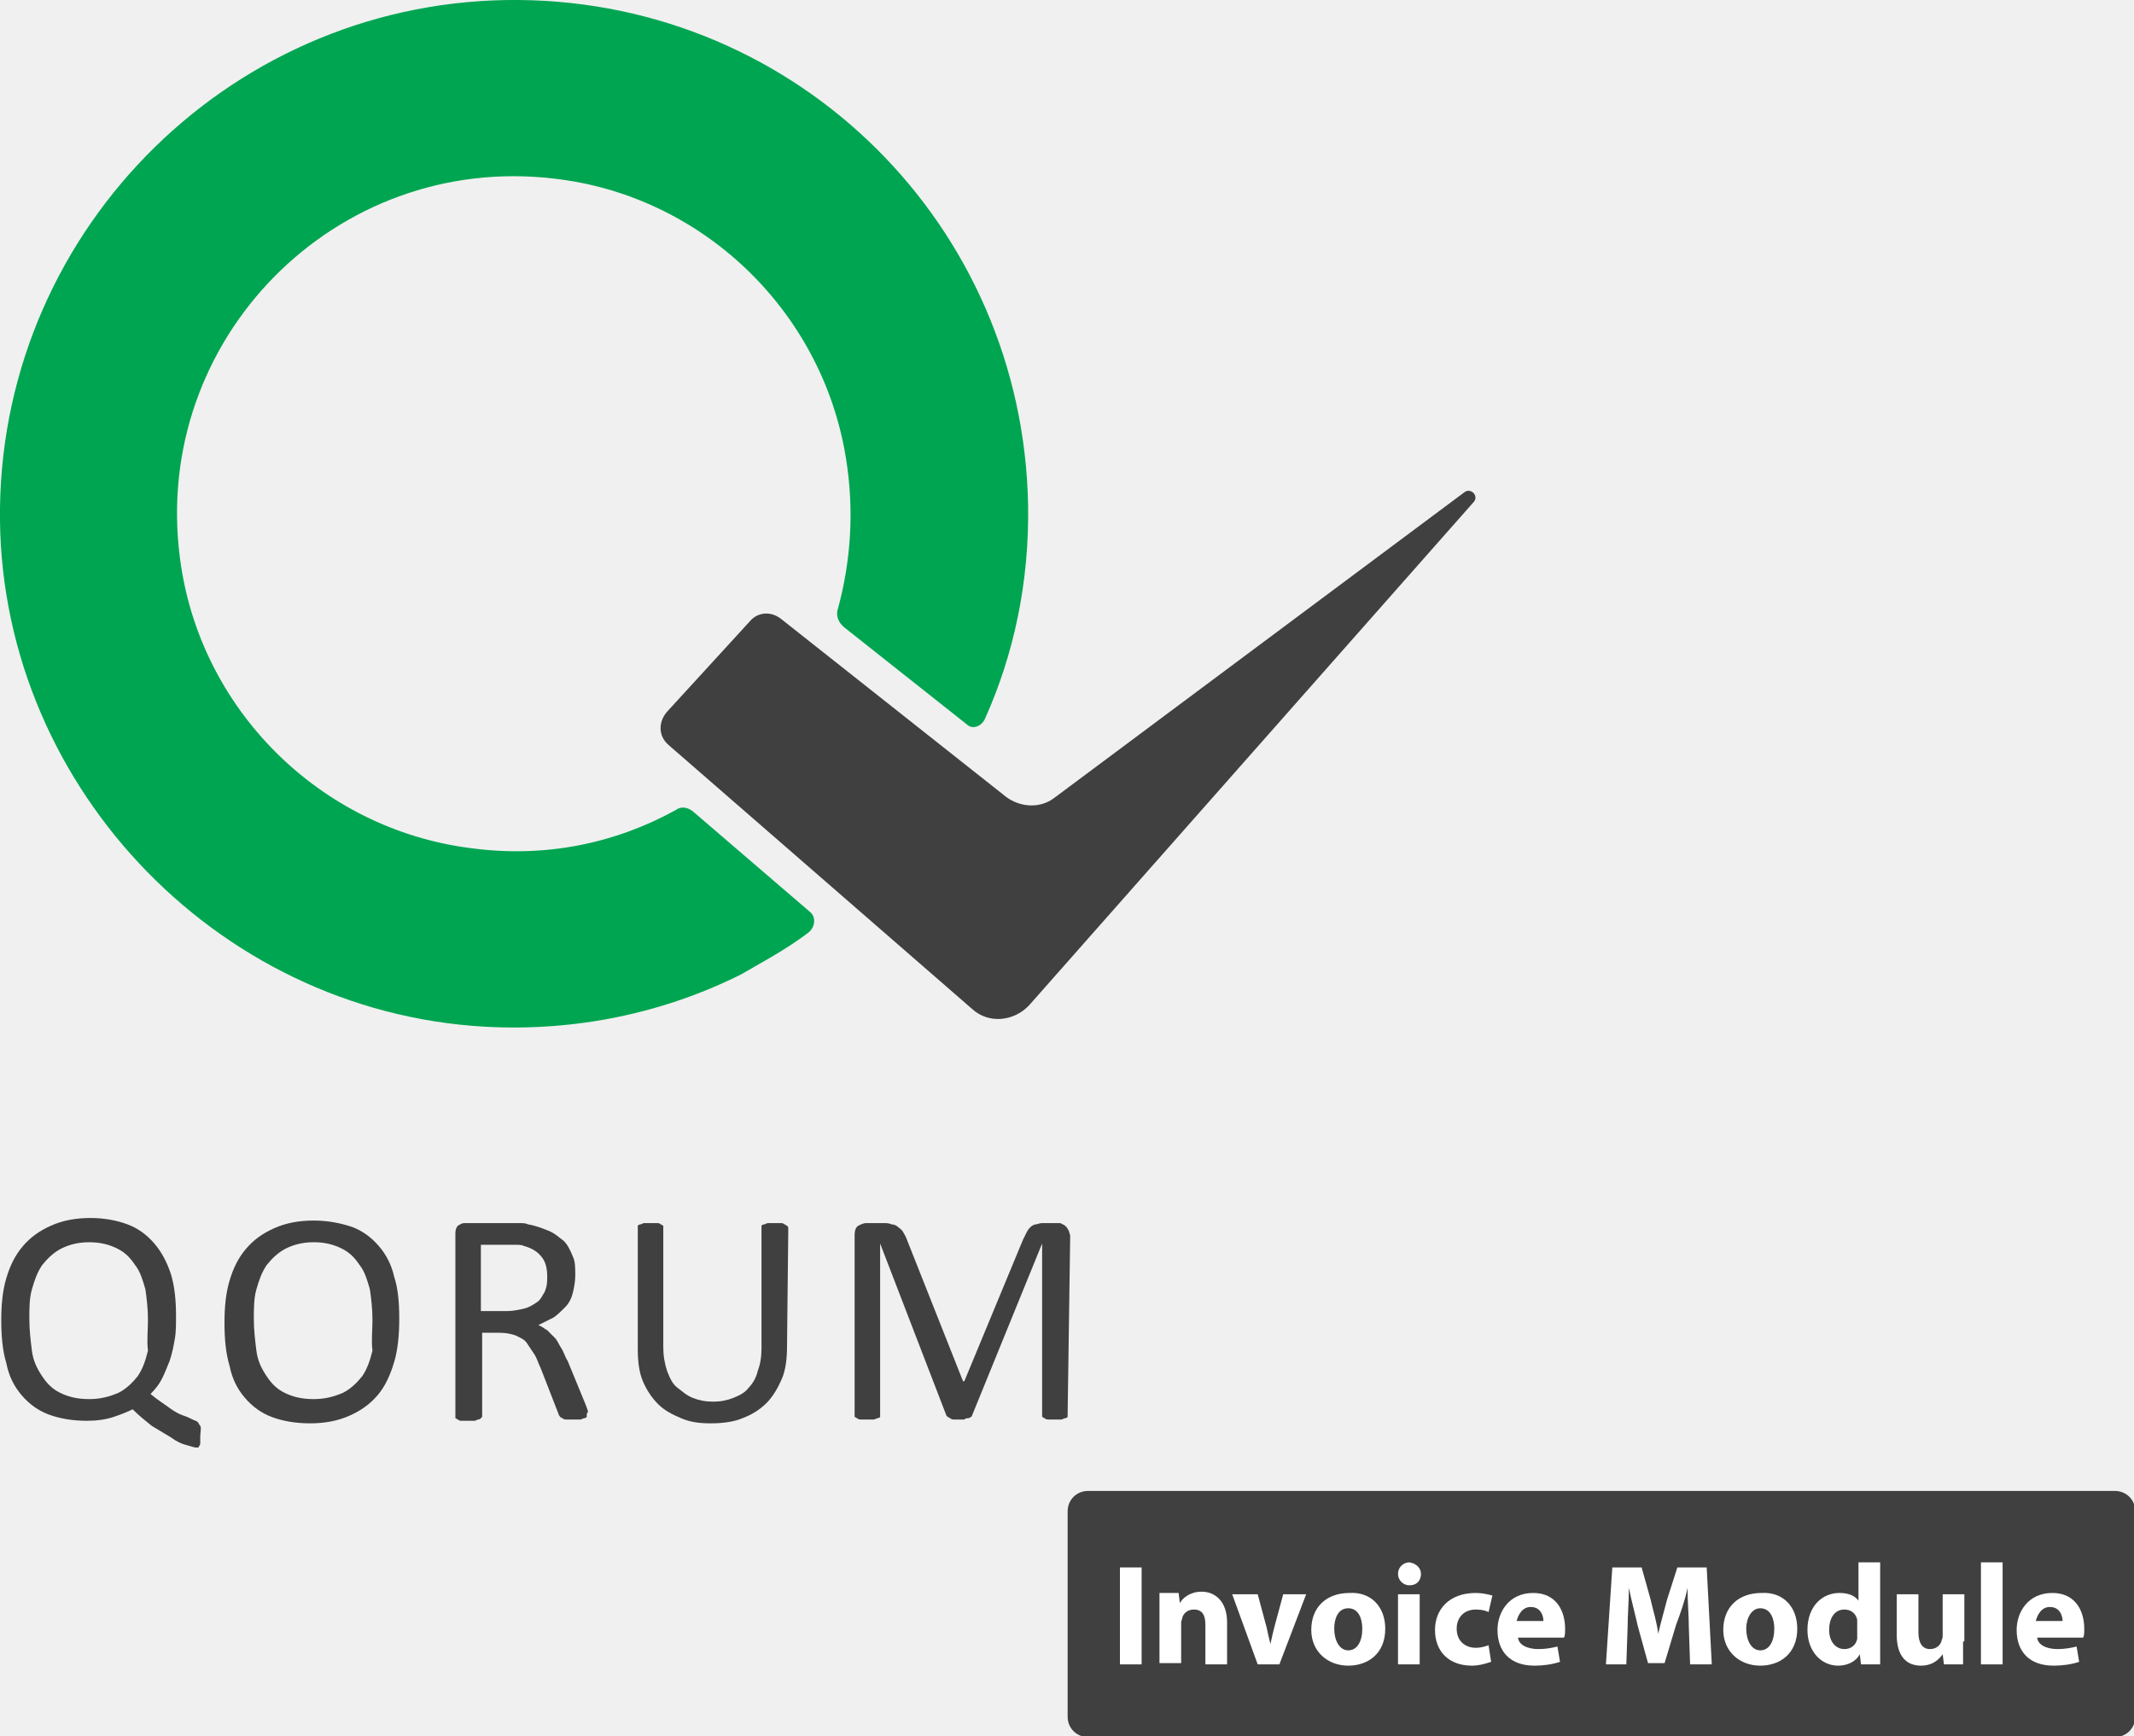
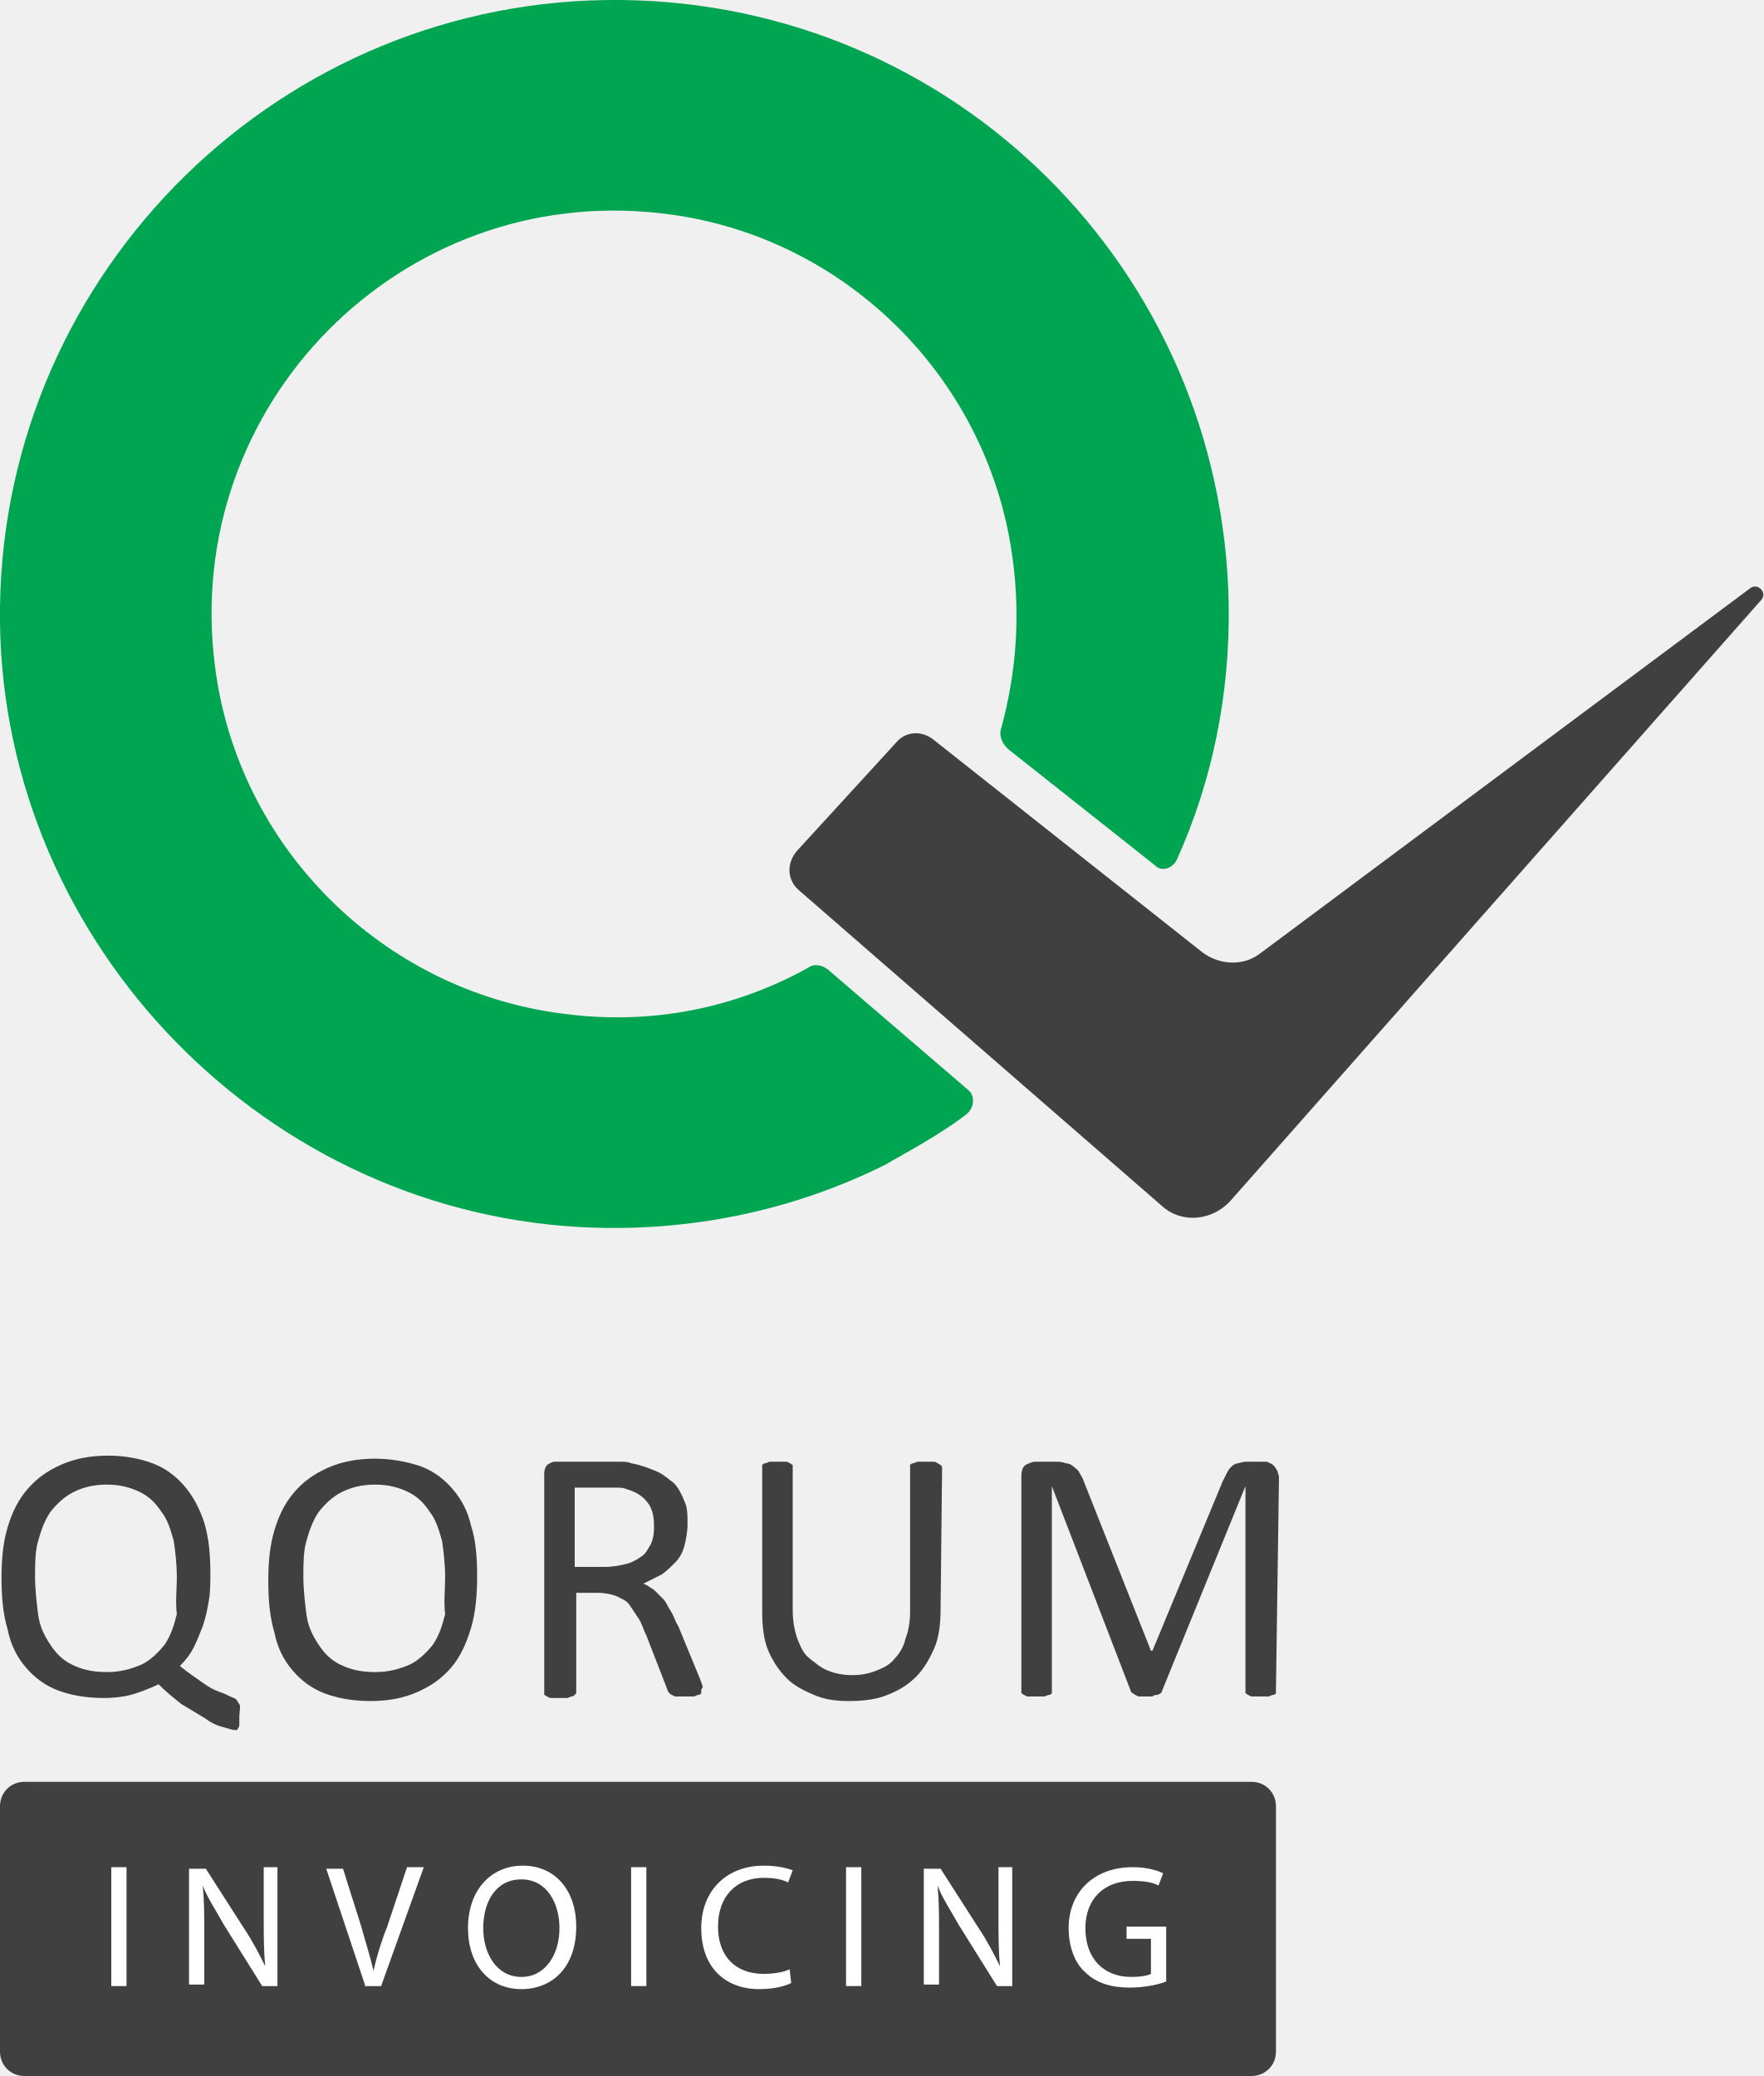
- <svg xmlns="http://www.w3.org/2000/svg" version="1.1" id="Layer_1" x="0px" y="0px" viewBox="0 0 167.3 136.1" style="enable-background:new 0 0 167.3 136.1;" xml:space="preserve">
+ <svg xmlns="http://www.w3.org/2000/svg" version="1.1" id="Layer_1" x="0px" y="0px" viewBox="0 0 115.7 136.2" style="enable-background:new 0 0 115.7 136.2;" xml:space="preserve">
  <style type="text/css">
	.st0{fill:#404041;}
	.st1{fill:#00A551;}
	.st2{enable-background:new    ;}
	.st3{fill:#FFFFFF;}
</style>
  <g>
-     <path class="st0" d="M85.3,116.9h80.5c0.9,0,1.6,0.7,1.6,1.6v16.1c0,0.9-0.7,1.6-1.6,1.6H85.3c-0.9,0-1.6-0.7-1.6-1.6v-16.1   C83.7,117.6,84.4,116.9,85.3,116.9z" />
+     <path class="st0" d="M1.6,116.9h80.5c0.9,0,1.6,0.7,1.6,1.6v16.1c0,0.9-0.7,1.6-1.6,1.6H1.6c-0.9,0-1.6-0.7-1.6-1.6v-16.1   C0,117.6,0.7,116.9,1.6,116.9z" />
    <g>
      <g>
        <g>
          <g>
            <path class="st0" d="M15.7,112.6c0,0.2,0,0.3,0,0.5c0,0.1,0,0.2-0.1,0.3c0,0.1-0.1,0.1-0.1,0.1h-0.1c-0.2,0-0.4-0.1-0.8-0.2       c-0.4-0.1-0.8-0.3-1.2-0.6c-0.5-0.3-1-0.6-1.5-0.9c-0.5-0.4-1-0.8-1.5-1.3c-0.4,0.2-0.9,0.4-1.5,0.6s-1.3,0.3-2.1,0.3       c-1.2,0-2.2-0.2-3-0.5s-1.5-0.8-2.1-1.5s-1-1.5-1.2-2.5c-0.3-1-0.4-2.1-0.4-3.4c0-1.2,0.1-2.3,0.4-3.3s0.7-1.8,1.3-2.5       s1.3-1.2,2.2-1.6s1.9-0.6,3.1-0.6c1.1,0,2.1,0.2,2.9,0.5c0.8,0.3,1.5,0.8,2.1,1.5s1,1.5,1.3,2.4c0.3,1,0.4,2.1,0.4,3.3       c0,0.6,0,1.3-0.1,1.8c-0.1,0.6-0.2,1.1-0.4,1.7c-0.2,0.5-0.4,1-0.6,1.4c-0.2,0.4-0.5,0.8-0.9,1.2c0.6,0.5,1.1,0.8,1.5,1.1       c0.4,0.3,0.8,0.5,1.1,0.6s0.5,0.2,0.7,0.3c0.2,0.1,0.3,0.1,0.4,0.2c0.1,0.1,0.1,0.2,0.2,0.3S15.7,112.4,15.7,112.6z        M11.6,103.5c0-0.9-0.1-1.7-0.2-2.4c-0.2-0.7-0.4-1.4-0.8-1.9c-0.4-0.6-0.8-1-1.4-1.3c-0.6-0.3-1.3-0.5-2.2-0.5       s-1.6,0.2-2.2,0.5s-1.1,0.8-1.5,1.3c-0.4,0.6-0.6,1.2-0.8,1.9c-0.2,0.7-0.2,1.5-0.2,2.3c0,0.9,0.1,1.7,0.2,2.5s0.4,1.4,0.8,2       s0.8,1,1.4,1.3s1.3,0.5,2.3,0.5c0.9,0,1.6-0.2,2.3-0.5c0.6-0.3,1.1-0.8,1.5-1.3c0.4-0.6,0.6-1.2,0.8-2       C11.5,105.1,11.6,104.3,11.6,103.5z" />
            <path class="st0" d="M31.3,103.4c0,1.2-0.1,2.4-0.4,3.4s-0.7,1.9-1.3,2.6c-0.6,0.7-1.3,1.2-2.2,1.6c-0.9,0.4-1.9,0.6-3.1,0.6       s-2.2-0.2-3-0.5s-1.5-0.8-2.1-1.5s-1-1.5-1.2-2.5c-0.3-1-0.4-2.1-0.4-3.4c0-1.2,0.1-2.3,0.4-3.3s0.7-1.8,1.3-2.5       c0.6-0.7,1.3-1.2,2.2-1.6c0.9-0.4,1.9-0.6,3.1-0.6c1.1,0,2.1,0.2,3,0.5c0.8,0.3,1.5,0.8,2.1,1.5s1,1.5,1.2,2.4       C31.2,101,31.3,102.1,31.3,103.4z M29.2,103.5c0-0.9-0.1-1.7-0.2-2.4c-0.2-0.7-0.4-1.4-0.8-1.9c-0.4-0.6-0.8-1-1.4-1.3       s-1.3-0.5-2.2-0.5s-1.6,0.2-2.2,0.5s-1.1,0.8-1.5,1.3c-0.4,0.6-0.6,1.2-0.8,1.9c-0.2,0.7-0.2,1.5-0.2,2.3       c0,0.9,0.1,1.7,0.2,2.5s0.4,1.4,0.8,2s0.8,1,1.4,1.3s1.3,0.5,2.3,0.5c0.9,0,1.6-0.2,2.3-0.5c0.6-0.3,1.1-0.8,1.5-1.3       c0.4-0.6,0.6-1.2,0.8-2C29.1,105.1,29.2,104.3,29.2,103.5z" />
            <path class="st0" d="M46,110.9c0,0.1,0,0.1,0,0.2c0,0-0.1,0.1-0.2,0.1c-0.1,0-0.2,0.1-0.3,0.1s-0.3,0-0.6,0c-0.2,0-0.4,0-0.5,0       s-0.2,0-0.3-0.1c-0.1,0-0.1-0.1-0.2-0.1c0-0.1-0.1-0.1-0.1-0.2l-1.4-3.6c-0.2-0.4-0.3-0.8-0.5-1.1c-0.2-0.3-0.4-0.6-0.6-0.9       c-0.2-0.3-0.5-0.4-0.9-0.6c-0.3-0.1-0.7-0.2-1.2-0.2h-1.4v6.5c0,0.1,0,0.1-0.1,0.2c0,0-0.1,0.1-0.2,0.1s-0.2,0.1-0.3,0.1       s-0.3,0-0.5,0s-0.4,0-0.5,0s-0.2,0-0.3-0.1c-0.1,0-0.1-0.1-0.2-0.1c0,0,0-0.1,0-0.2V96.7c0-0.3,0.1-0.5,0.2-0.6       c0.2-0.1,0.3-0.2,0.5-0.2h3.3c0.4,0,0.7,0,1,0s0.5,0,0.7,0.1c0.6,0.1,1.1,0.3,1.6,0.5s0.8,0.5,1.2,0.8c0.3,0.3,0.5,0.7,0.7,1.2       c0.2,0.4,0.2,0.9,0.2,1.5c0,0.5-0.1,1-0.2,1.4c-0.1,0.4-0.3,0.8-0.6,1.1c-0.3,0.3-0.6,0.6-0.9,0.8c-0.4,0.2-0.8,0.4-1.2,0.6       c0.3,0.1,0.5,0.3,0.7,0.4c0.2,0.2,0.4,0.4,0.6,0.6c0.2,0.2,0.3,0.5,0.5,0.8s0.3,0.7,0.5,1l1.4,3.4c0.1,0.3,0.2,0.5,0.2,0.6       C46,110.8,46,110.9,46,110.9z M42.9,100.1c0-0.6-0.1-1.1-0.4-1.5c-0.3-0.4-0.7-0.7-1.4-0.9c-0.2-0.1-0.4-0.1-0.7-0.1       s-0.6,0-1,0h-1.7v5.2h2c0.5,0,1-0.1,1.4-0.2s0.7-0.3,1-0.5s0.4-0.5,0.6-0.8C42.9,100.8,42.9,100.5,42.9,100.1z" />
            <path class="st0" d="M61.7,105.6c0,0.9-0.1,1.8-0.4,2.5s-0.7,1.4-1.2,1.9s-1.1,0.9-1.9,1.2c-0.7,0.3-1.6,0.4-2.5,0.4       s-1.6-0.1-2.3-0.4s-1.3-0.6-1.8-1.1s-0.9-1.1-1.2-1.8c-0.3-0.7-0.4-1.6-0.4-2.5v-9.5c0-0.1,0-0.1,0-0.2c0,0,0.1-0.1,0.2-0.1       c0.1,0,0.2-0.1,0.3-0.1s0.3,0,0.5,0s0.4,0,0.5,0s0.2,0,0.3,0.1c0.1,0,0.1,0.1,0.2,0.1c0,0,0,0.1,0,0.2v9.3       c0,0.7,0.1,1.3,0.3,1.9c0.2,0.5,0.4,1,0.8,1.3s0.7,0.6,1.2,0.8c0.5,0.2,1,0.3,1.6,0.3s1.1-0.1,1.6-0.3c0.5-0.2,0.9-0.4,1.2-0.8       c0.3-0.3,0.6-0.8,0.7-1.3c0.2-0.5,0.3-1.1,0.3-1.8v-9.4c0-0.1,0-0.1,0-0.2c0,0,0.1-0.1,0.2-0.1c0.1,0,0.2-0.1,0.3-0.1       s0.3,0,0.5,0s0.4,0,0.5,0s0.2,0,0.3,0.1c0.1,0,0.1,0.1,0.2,0.1c0,0,0.1,0.1,0.1,0.2L61.7,105.6L61.7,105.6z" />
            <path class="st0" d="M83.7,110.9c0,0.1,0,0.1,0,0.2c0,0-0.1,0.1-0.2,0.1s-0.2,0.1-0.3,0.1c-0.1,0-0.3,0-0.5,0s-0.3,0-0.5,0       c-0.1,0-0.2,0-0.3-0.1c-0.1,0-0.1-0.1-0.2-0.1c0,0,0-0.1,0-0.2V97.5l0,0L76.2,111c0,0.1-0.1,0.1-0.1,0.1s-0.1,0.1-0.2,0.1       s-0.2,0-0.3,0.1c-0.1,0-0.3,0-0.4,0c-0.2,0-0.3,0-0.4,0s-0.2,0-0.3-0.1c-0.1,0-0.1-0.1-0.2-0.1l-0.1-0.1L69,97.5l0,0v13.4       c0,0.1,0,0.1,0,0.2c0,0-0.1,0.1-0.2,0.1s-0.2,0.1-0.3,0.1s-0.3,0-0.5,0s-0.4,0-0.5,0s-0.2,0-0.3-0.1c-0.1,0-0.1-0.1-0.2-0.1       c0,0,0-0.1,0-0.2V96.8c0-0.3,0.1-0.6,0.3-0.7c0.2-0.1,0.4-0.2,0.6-0.2h1.3c0.3,0,0.5,0,0.7,0.1c0.2,0,0.4,0.1,0.5,0.2       s0.3,0.2,0.4,0.4c0.1,0.2,0.2,0.3,0.3,0.6l4.4,11.1h0.1l4.6-11.1c0.1-0.2,0.2-0.4,0.3-0.6c0.1-0.2,0.2-0.3,0.3-0.4       c0.1-0.1,0.3-0.2,0.4-0.2s0.3-0.1,0.5-0.1H83c0.1,0,0.2,0,0.3,0.1c0.1,0,0.2,0.1,0.3,0.2s0.1,0.2,0.2,0.3       c0,0.1,0.1,0.3,0.1,0.4L83.7,110.9L83.7,110.9z" />
          </g>
        </g>
        <g>
          <path class="st0" d="M61.2,48.5l17.7,14c1.1,0.8,2.6,0.9,3.7,0.1l32.2-24c0.5-0.4,1.2,0.3,0.7,0.8L80.7,78.8      c-1.2,1.3-3.2,1.5-4.5,0.3L52.4,58.4c-0.8-0.7-0.8-1.8-0.1-2.6l6.5-7.1C59.4,48,60.4,47.9,61.2,48.5z" />
          <g>
            <path class="st1" d="M77.2,56.4c2.3-5.1,3.5-10.8,3.4-16.8C80.2,17.7,62.6,0.2,40.7,0C18.5-0.2,0.3,17.7,0,39.8       c-0.3,21.3,16.7,39.5,38,40.7c7.2,0.4,14.1-1.1,20.1-4.1c1-0.6,3.5-1.9,5.3-3.3c0.5-0.4,0.6-1.2,0.1-1.6l-9.2-7.9       c-0.4-0.3-0.9-0.4-1.3-0.1c-4.7,2.6-10.2,3.8-16.1,3C25.1,65,15.6,55.6,14.1,43.7C11.9,26.6,26.3,12,43.4,14       c11.6,1.3,21,10.3,22.9,21.8C67,40,66.7,44,65.7,47.7c-0.2,0.5,0,1.1,0.5,1.5l9.6,7.6C76.2,57.2,76.9,57,77.2,56.4z" />
          </g>
        </g>
      </g>
    </g>
    <g class="st2">
-       <path class="st3" d="M89.5,122.9v7.6h-1.7v-7.6H89.5z" />
-       <path class="st3" d="M90.9,126.7c0-0.7,0-1.3,0-1.8h1.5l0.1,0.8h0c0.2-0.4,0.8-0.9,1.7-0.9c1.1,0,2,0.8,2,2.4v3.3h-1.7v-3.1    c0-0.7-0.2-1.2-0.9-1.2c-0.5,0-0.8,0.3-0.9,0.6c0,0.1-0.1,0.3-0.1,0.4v3.2h-1.7V126.7z" />
-       <path class="st3" d="M98.6,125l0.7,2.6c0.1,0.5,0.2,0.9,0.3,1.3h0c0.1-0.5,0.2-0.9,0.3-1.3l0.7-2.6h1.8l-2.1,5.5h-1.7l-2-5.5H98.6    z" />
-       <path class="st3" d="M108.6,127.7c0,2-1.4,2.9-2.9,2.9c-1.6,0-2.9-1.1-2.9-2.8c0-1.8,1.2-2.9,3-2.9    C107.5,124.8,108.6,126,108.6,127.7z M104.6,127.7c0,0.9,0.4,1.7,1.1,1.7c0.7,0,1.1-0.7,1.1-1.7c0-0.8-0.3-1.6-1.1-1.6    C104.9,126.1,104.6,126.9,104.6,127.7z" />
-       <path class="st3" d="M111.4,123.4c0,0.5-0.3,0.9-0.9,0.9c-0.5,0-0.9-0.4-0.9-0.9c0-0.5,0.4-0.9,0.9-0.9    C111.1,122.6,111.4,123,111.4,123.4z M109.6,130.5V125h1.7v5.5H109.6z" />
-       <path class="st3" d="M116.9,130.3c-0.3,0.1-0.9,0.3-1.5,0.3c-1.8,0-2.9-1.1-2.9-2.8c0-1.6,1.1-2.9,3.2-2.9c0.5,0,0.9,0.1,1.3,0.2    l-0.3,1.3c-0.2-0.1-0.5-0.2-1-0.2c-0.9,0-1.5,0.6-1.5,1.5c0,1,0.7,1.5,1.5,1.5c0.4,0,0.7-0.1,1-0.2L116.9,130.3z" />
-       <path class="st3" d="M119,128.3c0,0.7,0.8,1,1.6,1c0.6,0,1.1-0.1,1.5-0.2l0.2,1.2c-0.6,0.2-1.3,0.3-2,0.3c-1.9,0-2.9-1.1-2.9-2.8    c0-1.4,0.9-2.9,2.8-2.9c1.8,0,2.5,1.4,2.5,2.8c0,0.3,0,0.6-0.1,0.7H119z M121,127.1c0-0.4-0.2-1.1-1-1.1c-0.7,0-1,0.7-1.1,1.1H121    z" />
-       <path class="st3" d="M132.4,127.6c0-0.9-0.1-2-0.1-3.1h0c-0.2,1-0.6,2.1-0.9,2.9l-0.9,3h-1.3l-0.8-2.9c-0.2-0.9-0.5-2-0.7-3h0    c0,1-0.1,2.2-0.1,3.1l-0.1,2.9h-1.6l0.5-7.6h2.3l0.7,2.5c0.2,0.9,0.5,1.8,0.6,2.7h0c0.2-0.9,0.5-1.9,0.7-2.7l0.8-2.5h2.3l0.4,7.6    h-1.7L132.4,127.6z" />
-       <path class="st3" d="M140.9,127.7c0,2-1.4,2.9-2.9,2.9c-1.6,0-2.9-1.1-2.9-2.8c0-1.8,1.2-2.9,3-2.9    C139.8,124.8,140.9,126,140.9,127.7z M136.9,127.7c0,0.9,0.4,1.7,1.1,1.7c0.7,0,1.1-0.7,1.1-1.7c0-0.8-0.3-1.6-1.1-1.6    C137.3,126.1,136.9,126.9,136.9,127.7z" />
-       <path class="st3" d="M147.4,122.5v6.4c0,0.6,0,1.3,0,1.6h-1.5l-0.1-0.8h0c-0.3,0.6-1,0.9-1.7,0.9c-1.3,0-2.4-1.1-2.4-2.8    c0-1.9,1.2-2.9,2.5-2.9c0.7,0,1.2,0.2,1.5,0.6h0v-3H147.4z M145.6,127.3c0-0.1,0-0.2,0-0.3c-0.1-0.5-0.5-0.8-1-0.8    c-0.8,0-1.2,0.7-1.2,1.6c0,0.9,0.5,1.5,1.2,1.5c0.5,0,0.9-0.3,1-0.8c0-0.1,0-0.3,0-0.4V127.3z" />
-       <path class="st3" d="M153.9,128.7c0,0.7,0,1.3,0,1.8h-1.5l-0.1-0.8h0c-0.2,0.3-0.7,0.9-1.7,0.9c-1.1,0-1.9-0.7-1.9-2.4V125h1.7v3    c0,0.8,0.3,1.3,0.9,1.3c0.5,0,0.8-0.3,0.9-0.6c0-0.1,0.1-0.2,0.1-0.4V125h1.7V128.7z" />
-       <path class="st3" d="M155.3,122.5h1.7v8h-1.7V122.5z" />
-       <path class="st3" d="M159.7,128.3c0,0.7,0.8,1,1.6,1c0.6,0,1.1-0.1,1.5-0.2l0.2,1.2c-0.6,0.2-1.3,0.3-2,0.3    c-1.9,0-2.9-1.1-2.9-2.8c0-1.4,0.9-2.9,2.8-2.9c1.8,0,2.5,1.4,2.5,2.8c0,0.3,0,0.6-0.1,0.7H159.7z M161.7,127.1    c0-0.4-0.2-1.1-1-1.1c-0.7,0-1,0.7-1.1,1.1H161.7z" />
+       <path class="st3" d="M8.3,122.5v7.8h-1v-7.8H8.3z" />
+       <path class="st3" d="M12.4,130.4v-7.8h1.1l2.5,3.9c0.6,0.9,1,1.7,1.4,2.5l0,0c-0.1-1-0.1-2-0.1-3.2v-3.3h0.9v7.8h-1l-2.5-4    c-0.5-0.9-1.1-1.8-1.4-2.6l0,0c0.1,1,0.1,1.9,0.1,3.2v3.3H12.4z" />
+       <path class="st3" d="M24,130.4l-2.6-7.8h1.1l1.2,3.8c0.3,1.1,0.6,2,0.8,2.9h0c0.2-0.9,0.5-1.9,0.9-2.9l1.3-3.9h1.1l-2.8,7.8H24z" />
+       <path class="st3" d="M37.8,126.4c0,2.7-1.6,4.1-3.6,4.1c-2.1,0-3.5-1.6-3.5-4c0-2.5,1.5-4.1,3.6-4.1    C36.4,122.4,37.8,124,37.8,126.4z M31.7,126.5c0,1.7,0.9,3.2,2.5,3.2s2.5-1.5,2.5-3.2c0-1.6-0.8-3.2-2.5-3.2    S31.7,124.8,31.7,126.5z" />
+       <path class="st3" d="M42.4,122.5v7.8h-1v-7.8H42.4z" />
+       <path class="st3" d="M51.9,130.1c-0.4,0.2-1.1,0.4-2.1,0.4c-2.2,0-3.8-1.4-3.8-4c0-2.5,1.7-4.1,4.1-4.1c1,0,1.6,0.2,1.9,0.3    l-0.3,0.8c-0.4-0.2-0.9-0.3-1.6-0.3c-1.8,0-3,1.2-3,3.2c0,1.9,1.1,3.1,3,3.1c0.6,0,1.3-0.1,1.7-0.3L51.9,130.1z" />
+       <path class="st3" d="M56.5,122.5v7.8h-1v-7.8H56.5z" />
+       <path class="st3" d="M60.6,130.4v-7.8h1.1l2.5,3.9c0.6,0.9,1,1.7,1.4,2.5l0,0c-0.1-1-0.1-2-0.1-3.2v-3.3h0.9v7.8h-1l-2.5-4    c-0.5-0.9-1.1-1.8-1.4-2.6l0,0c0.1,1,0.1,1.9,0.1,3.2v3.3H60.6z" />
+       <path class="st3" d="M76.5,130c-0.5,0.2-1.4,0.4-2.4,0.4c-1.2,0-2.2-0.3-2.9-1c-0.7-0.6-1.1-1.7-1.1-2.9c0-2.3,1.6-4,4.2-4    c0.9,0,1.6,0.2,2,0.4l-0.3,0.8c-0.4-0.2-0.9-0.3-1.7-0.3c-1.9,0-3.1,1.2-3.1,3.1c0,2,1.2,3.2,3,3.2c0.7,0,1.1-0.1,1.3-0.2v-2.3    h-1.6v-0.8h2.6V130z" />
    </g>
  </g>
</svg>
